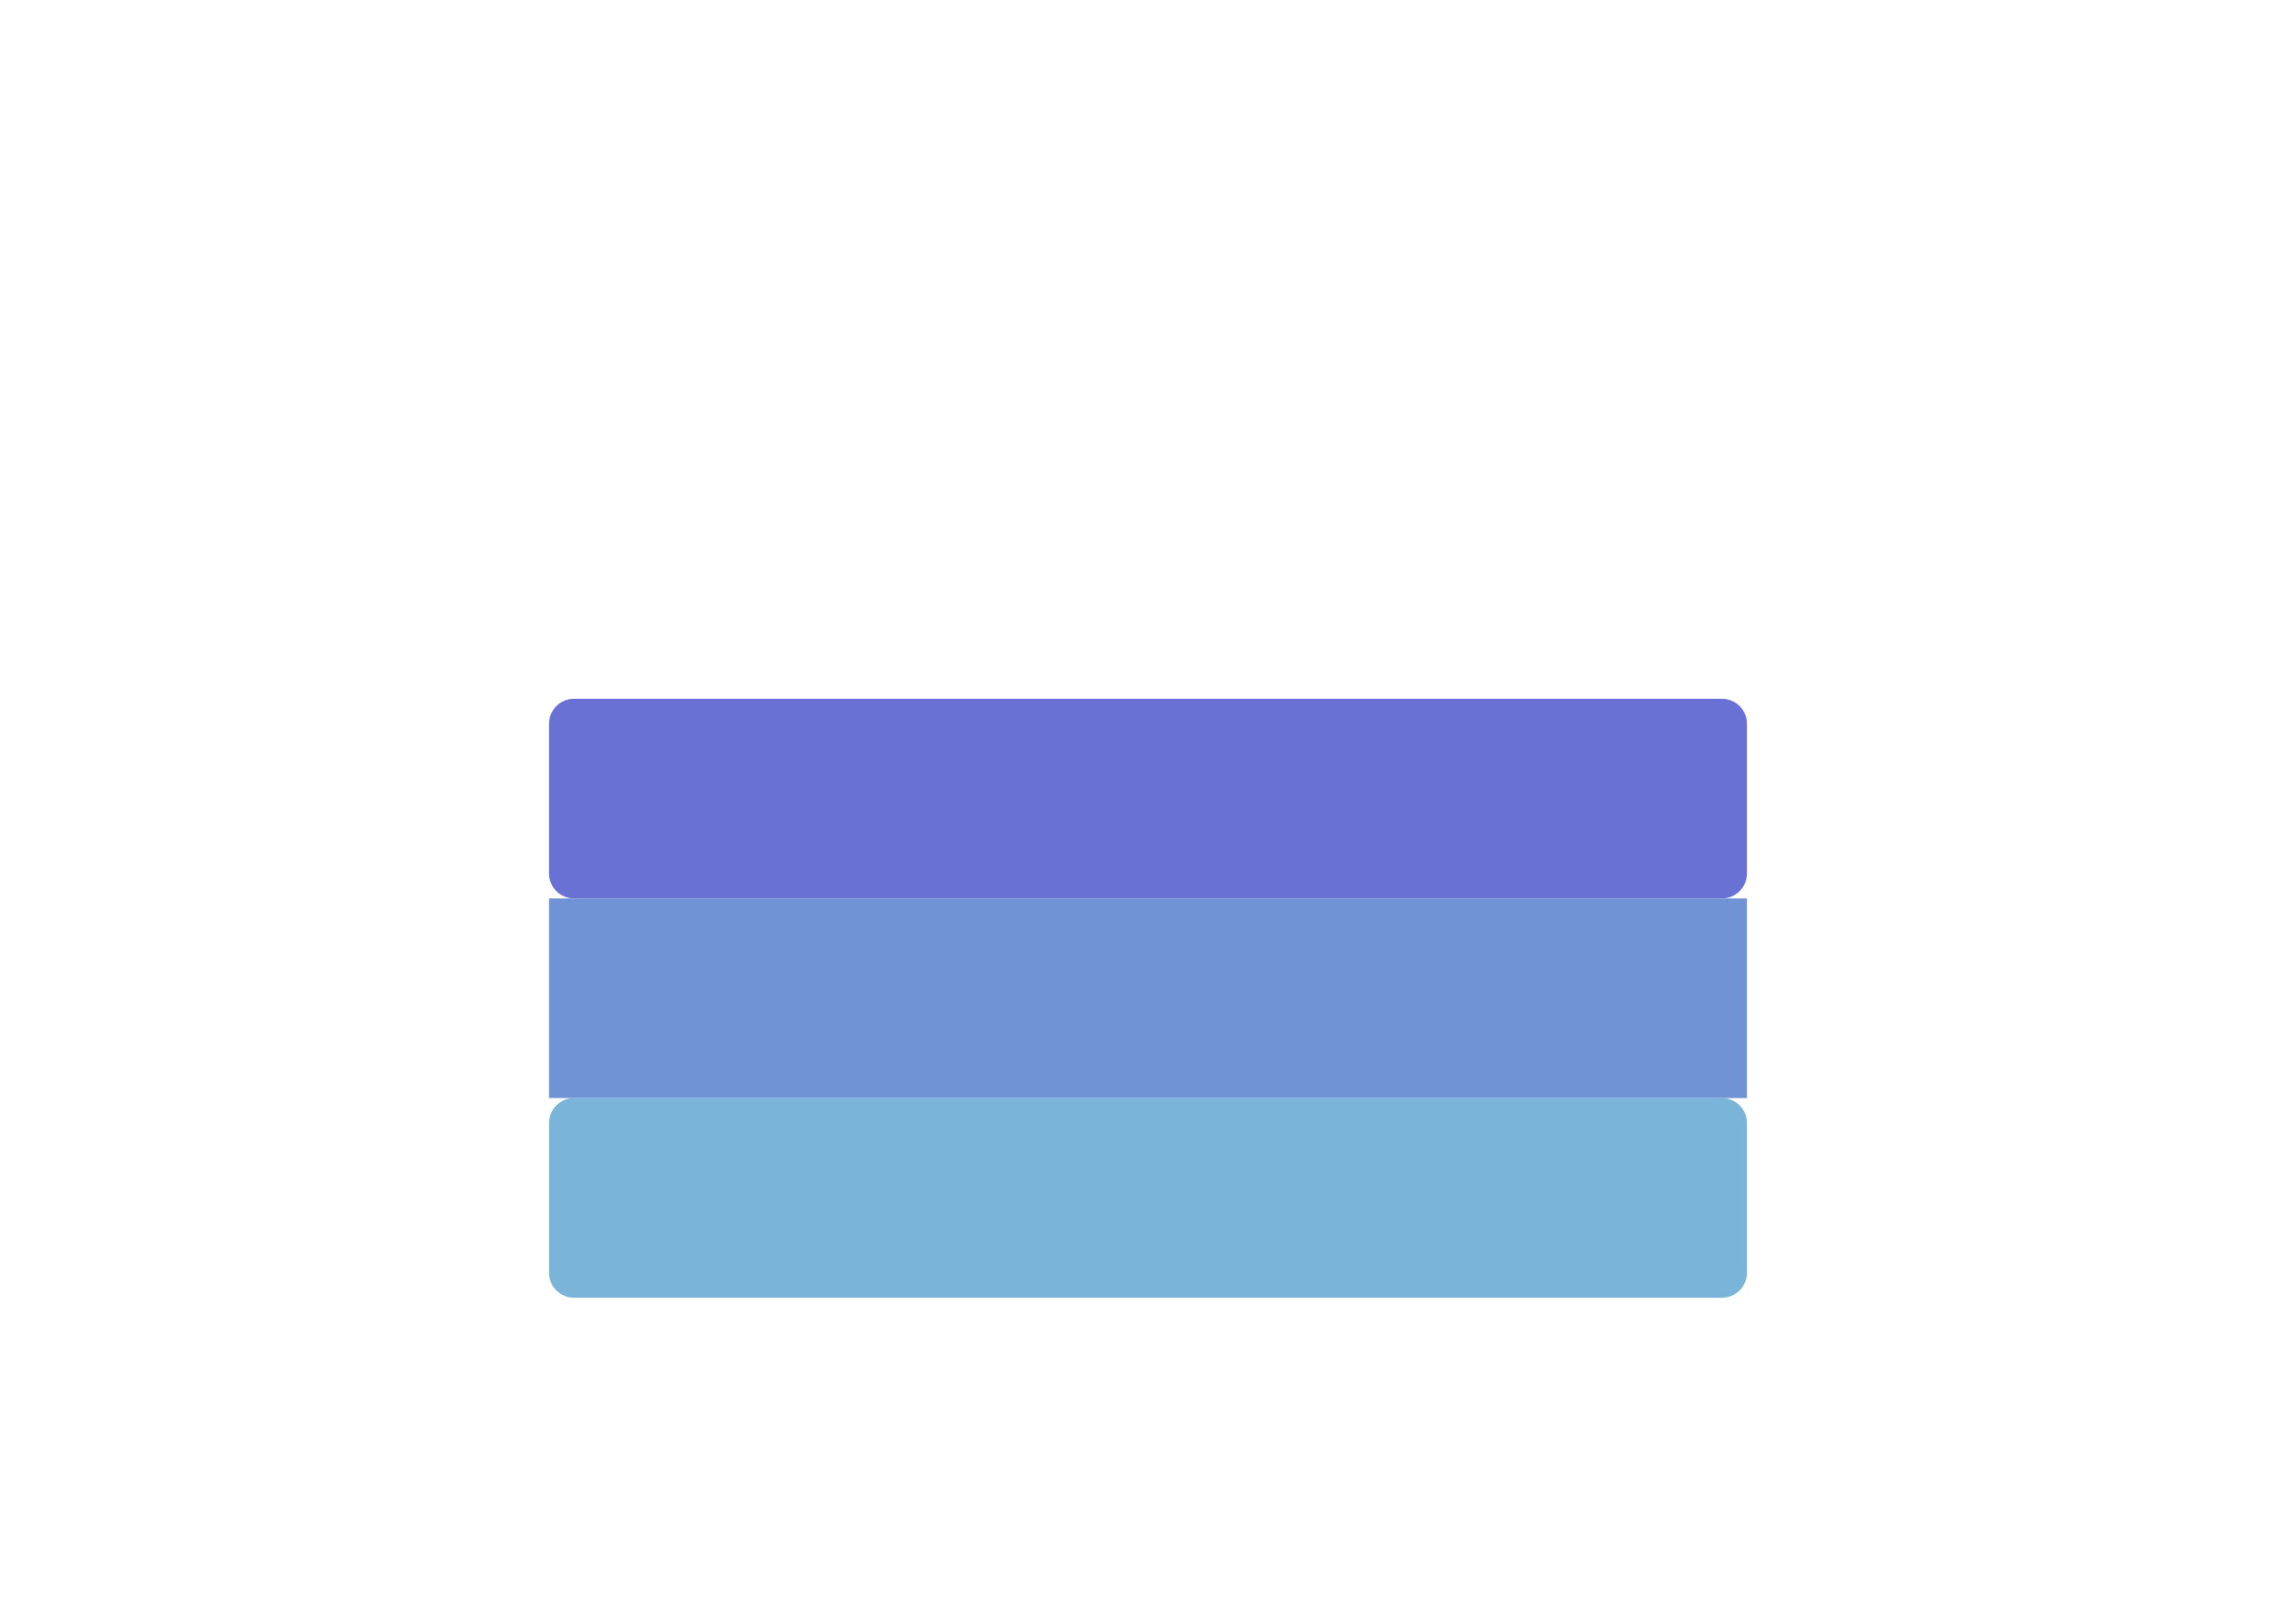
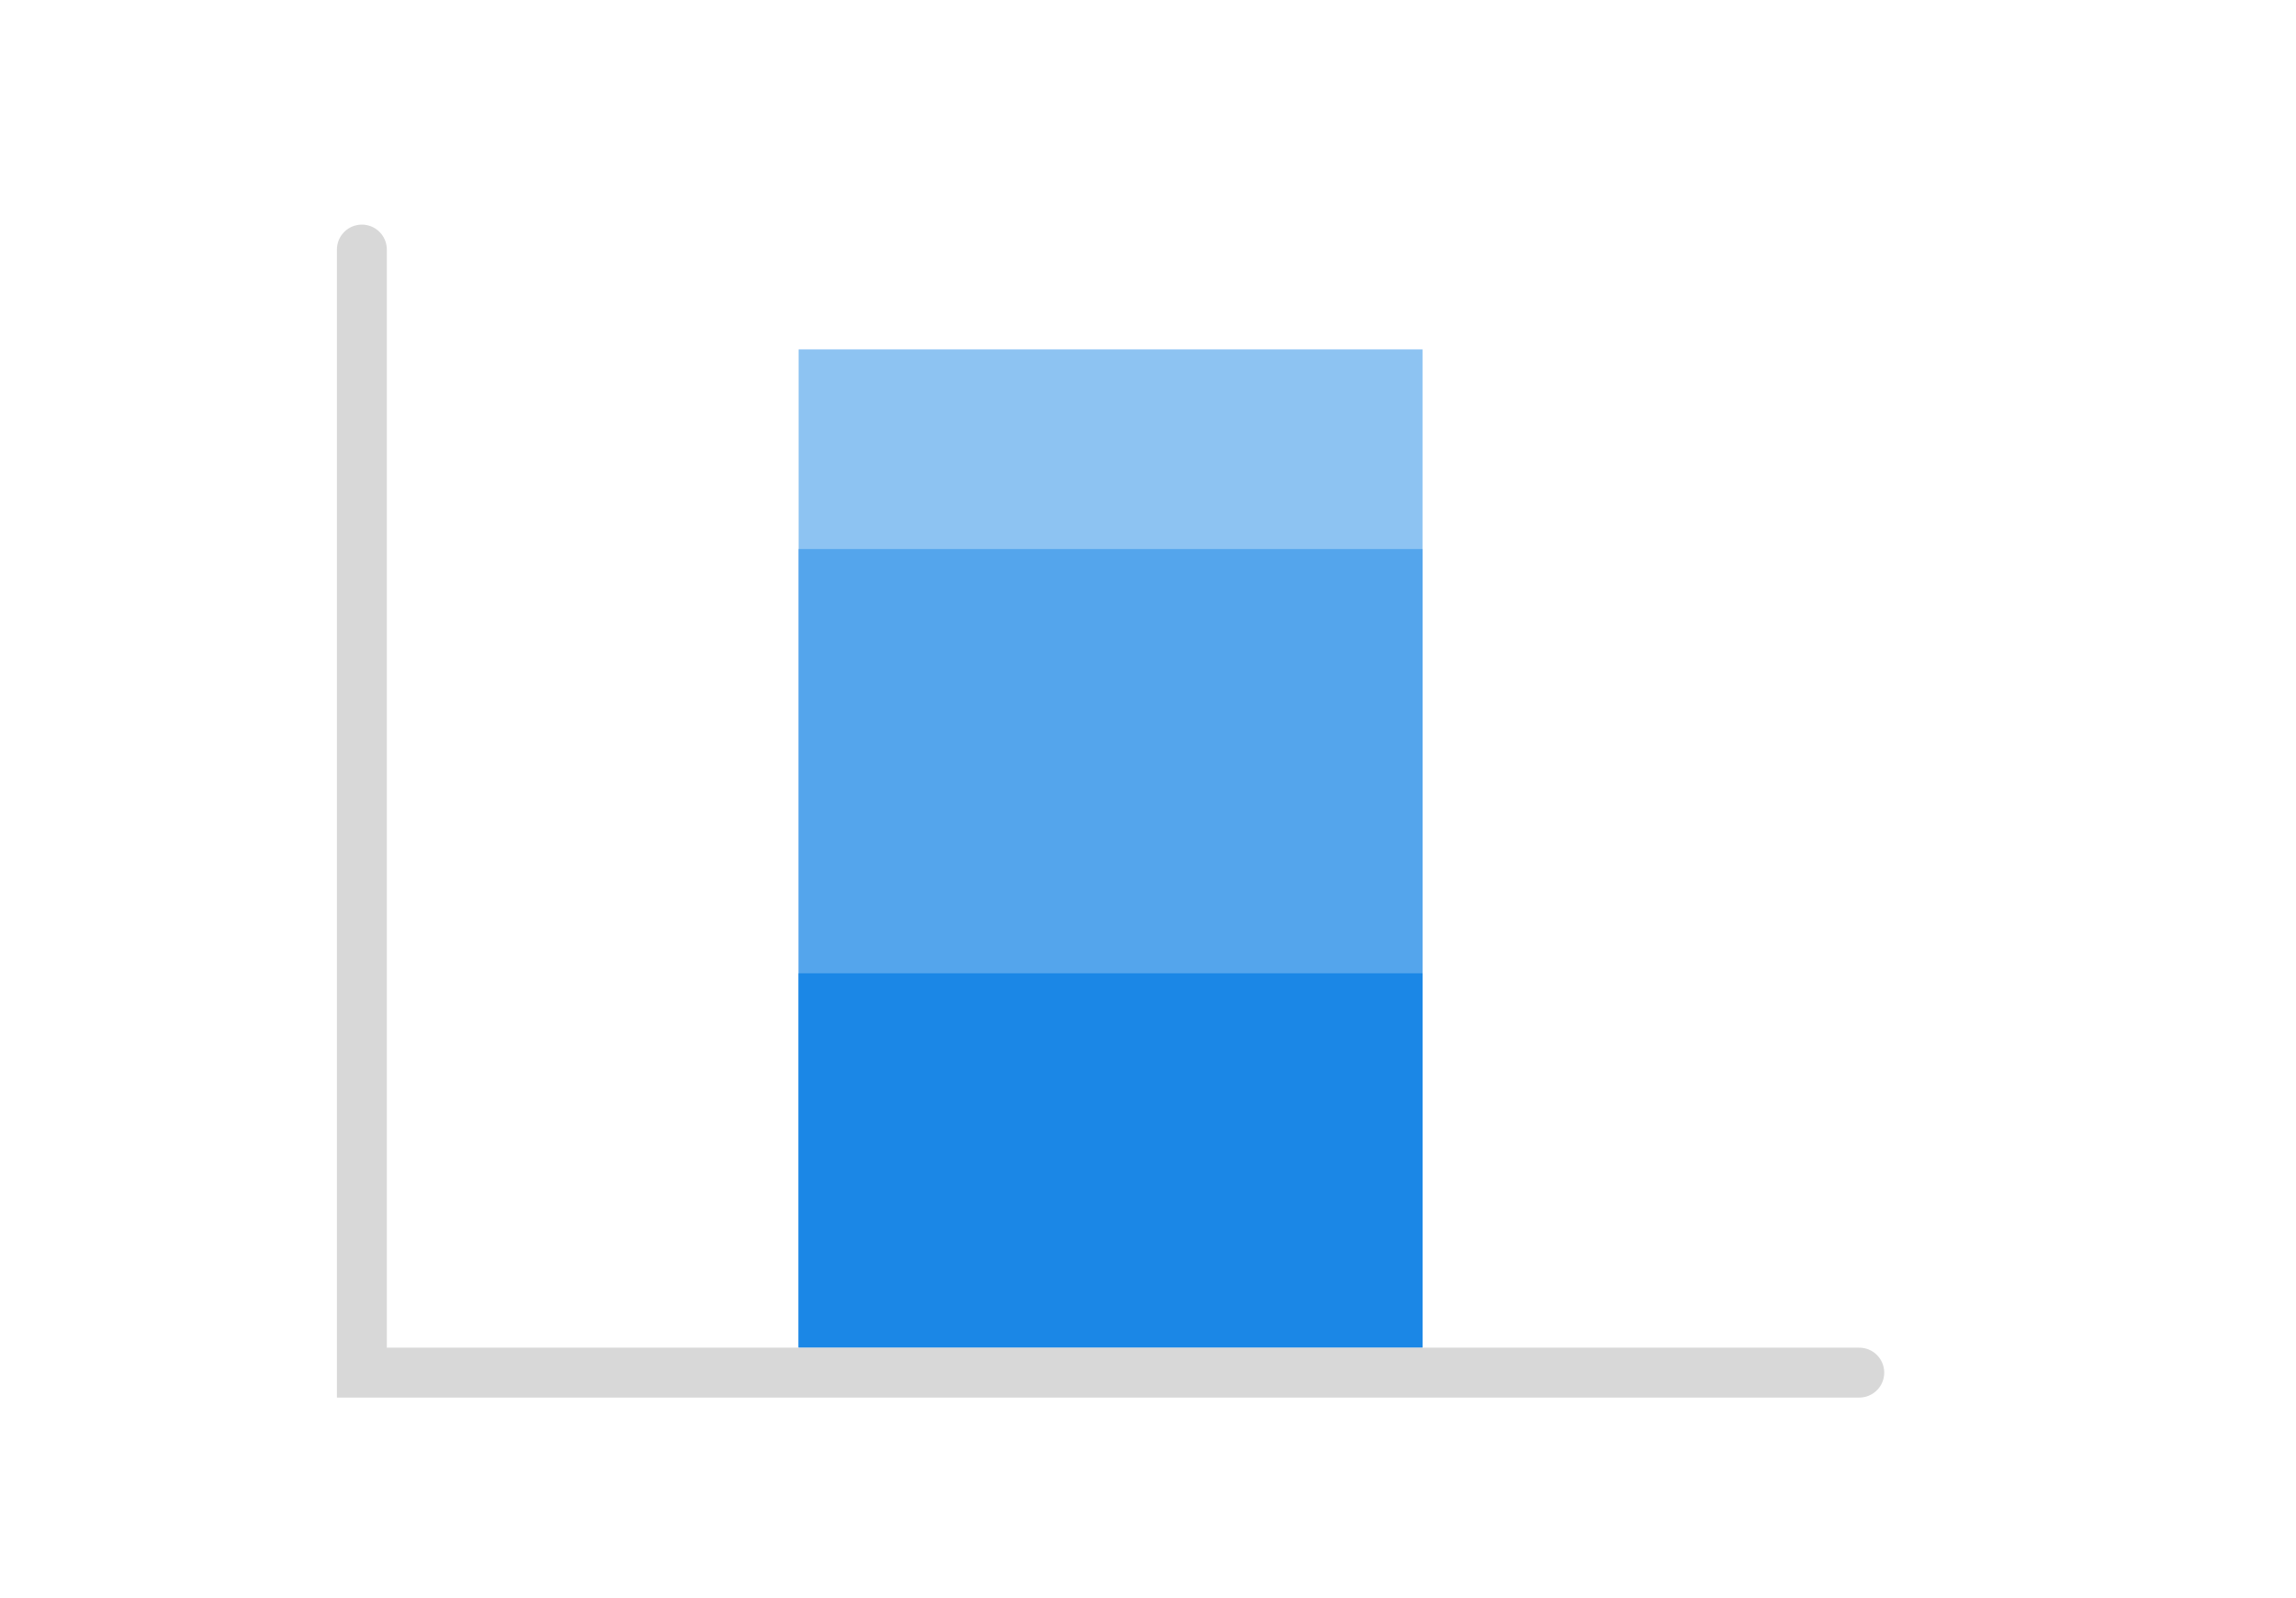
<svg xmlns="http://www.w3.org/2000/svg" width="92" height="64" viewBox="0 0 92 64" fill="none">
-   <rect x="22" y="28" width="48" height="8" rx="1" fill="#6971D5" />
-   <rect x="22" y="36" width="48" height="8" fill="#7093D6" />
-   <rect x="22" y="44" width="48" height="8" rx="1" fill="#7AB5D9" />
+   <rect x="32" y="14" width="25" height="40" fill="#8DC3F2" />
+   <rect x="32" y="22" width="25" height="32" fill="#54A5EC" />
+   <rect x="32" y="39" width="25" height="15" fill="#1B87E6" />
+   <path d="M74.5 55.001H14.5V10" stroke="#D8D8D8" stroke-width="2" stroke-linecap="round" />
</svg>
